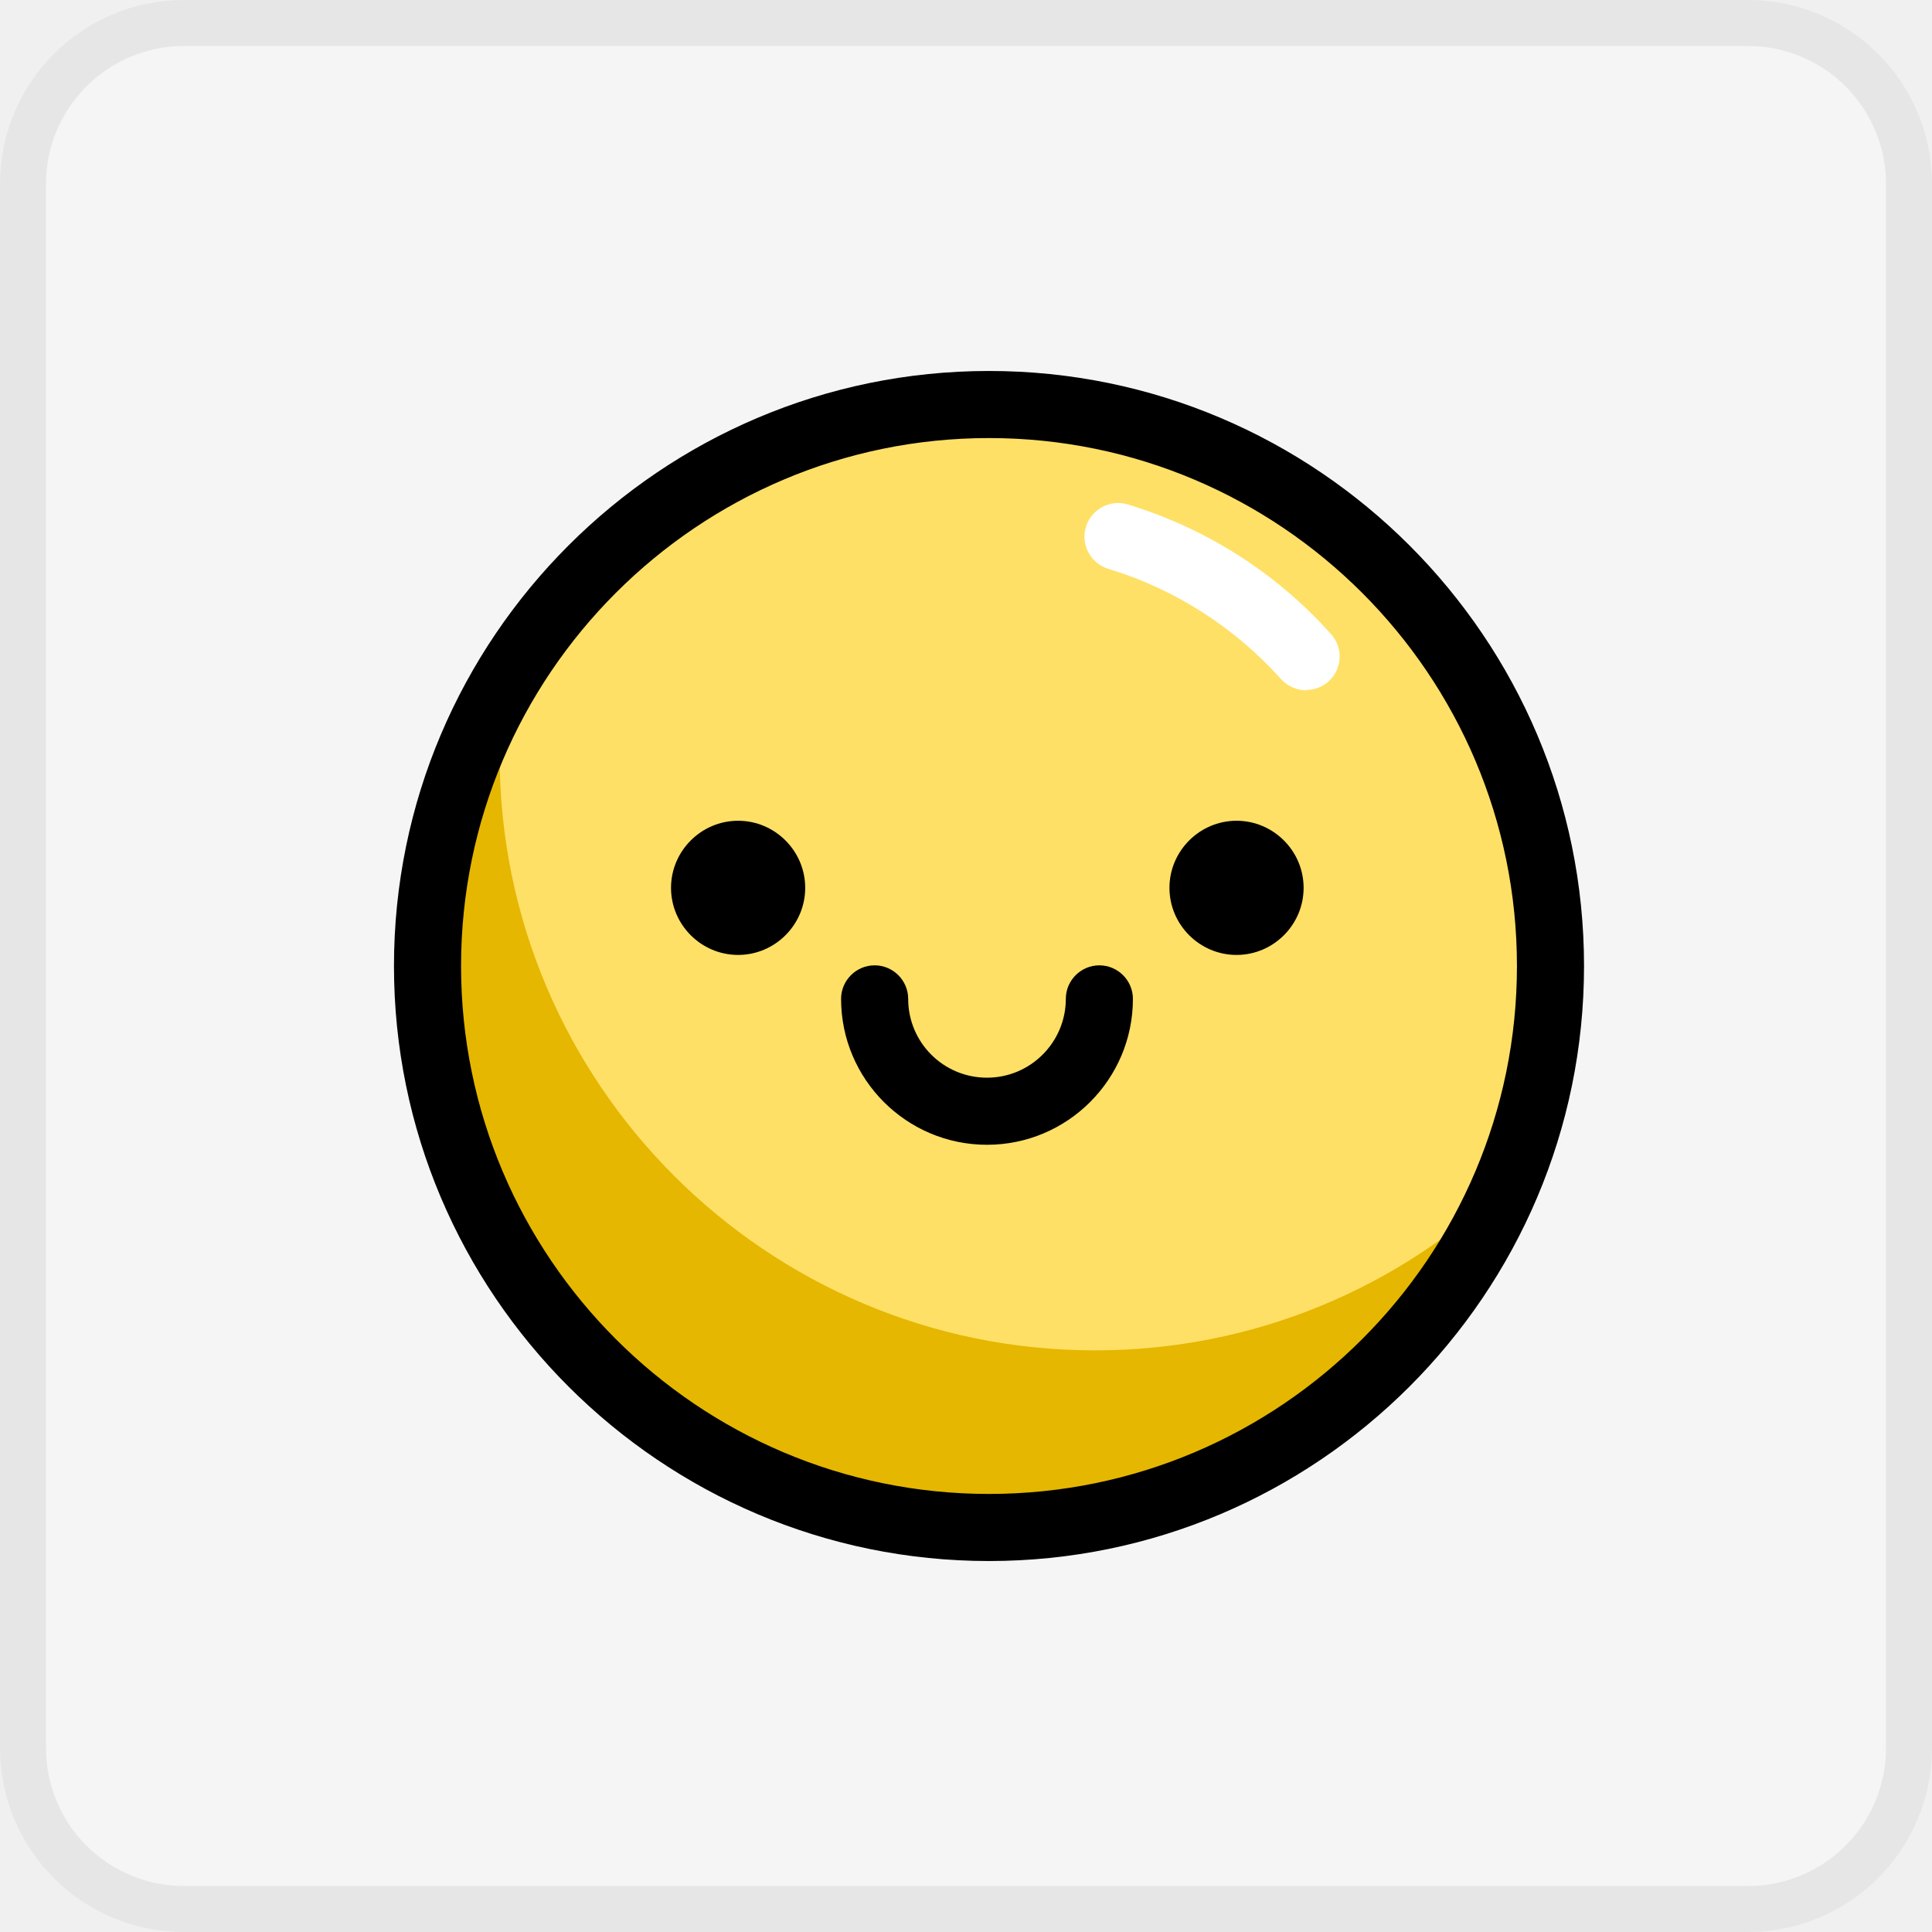
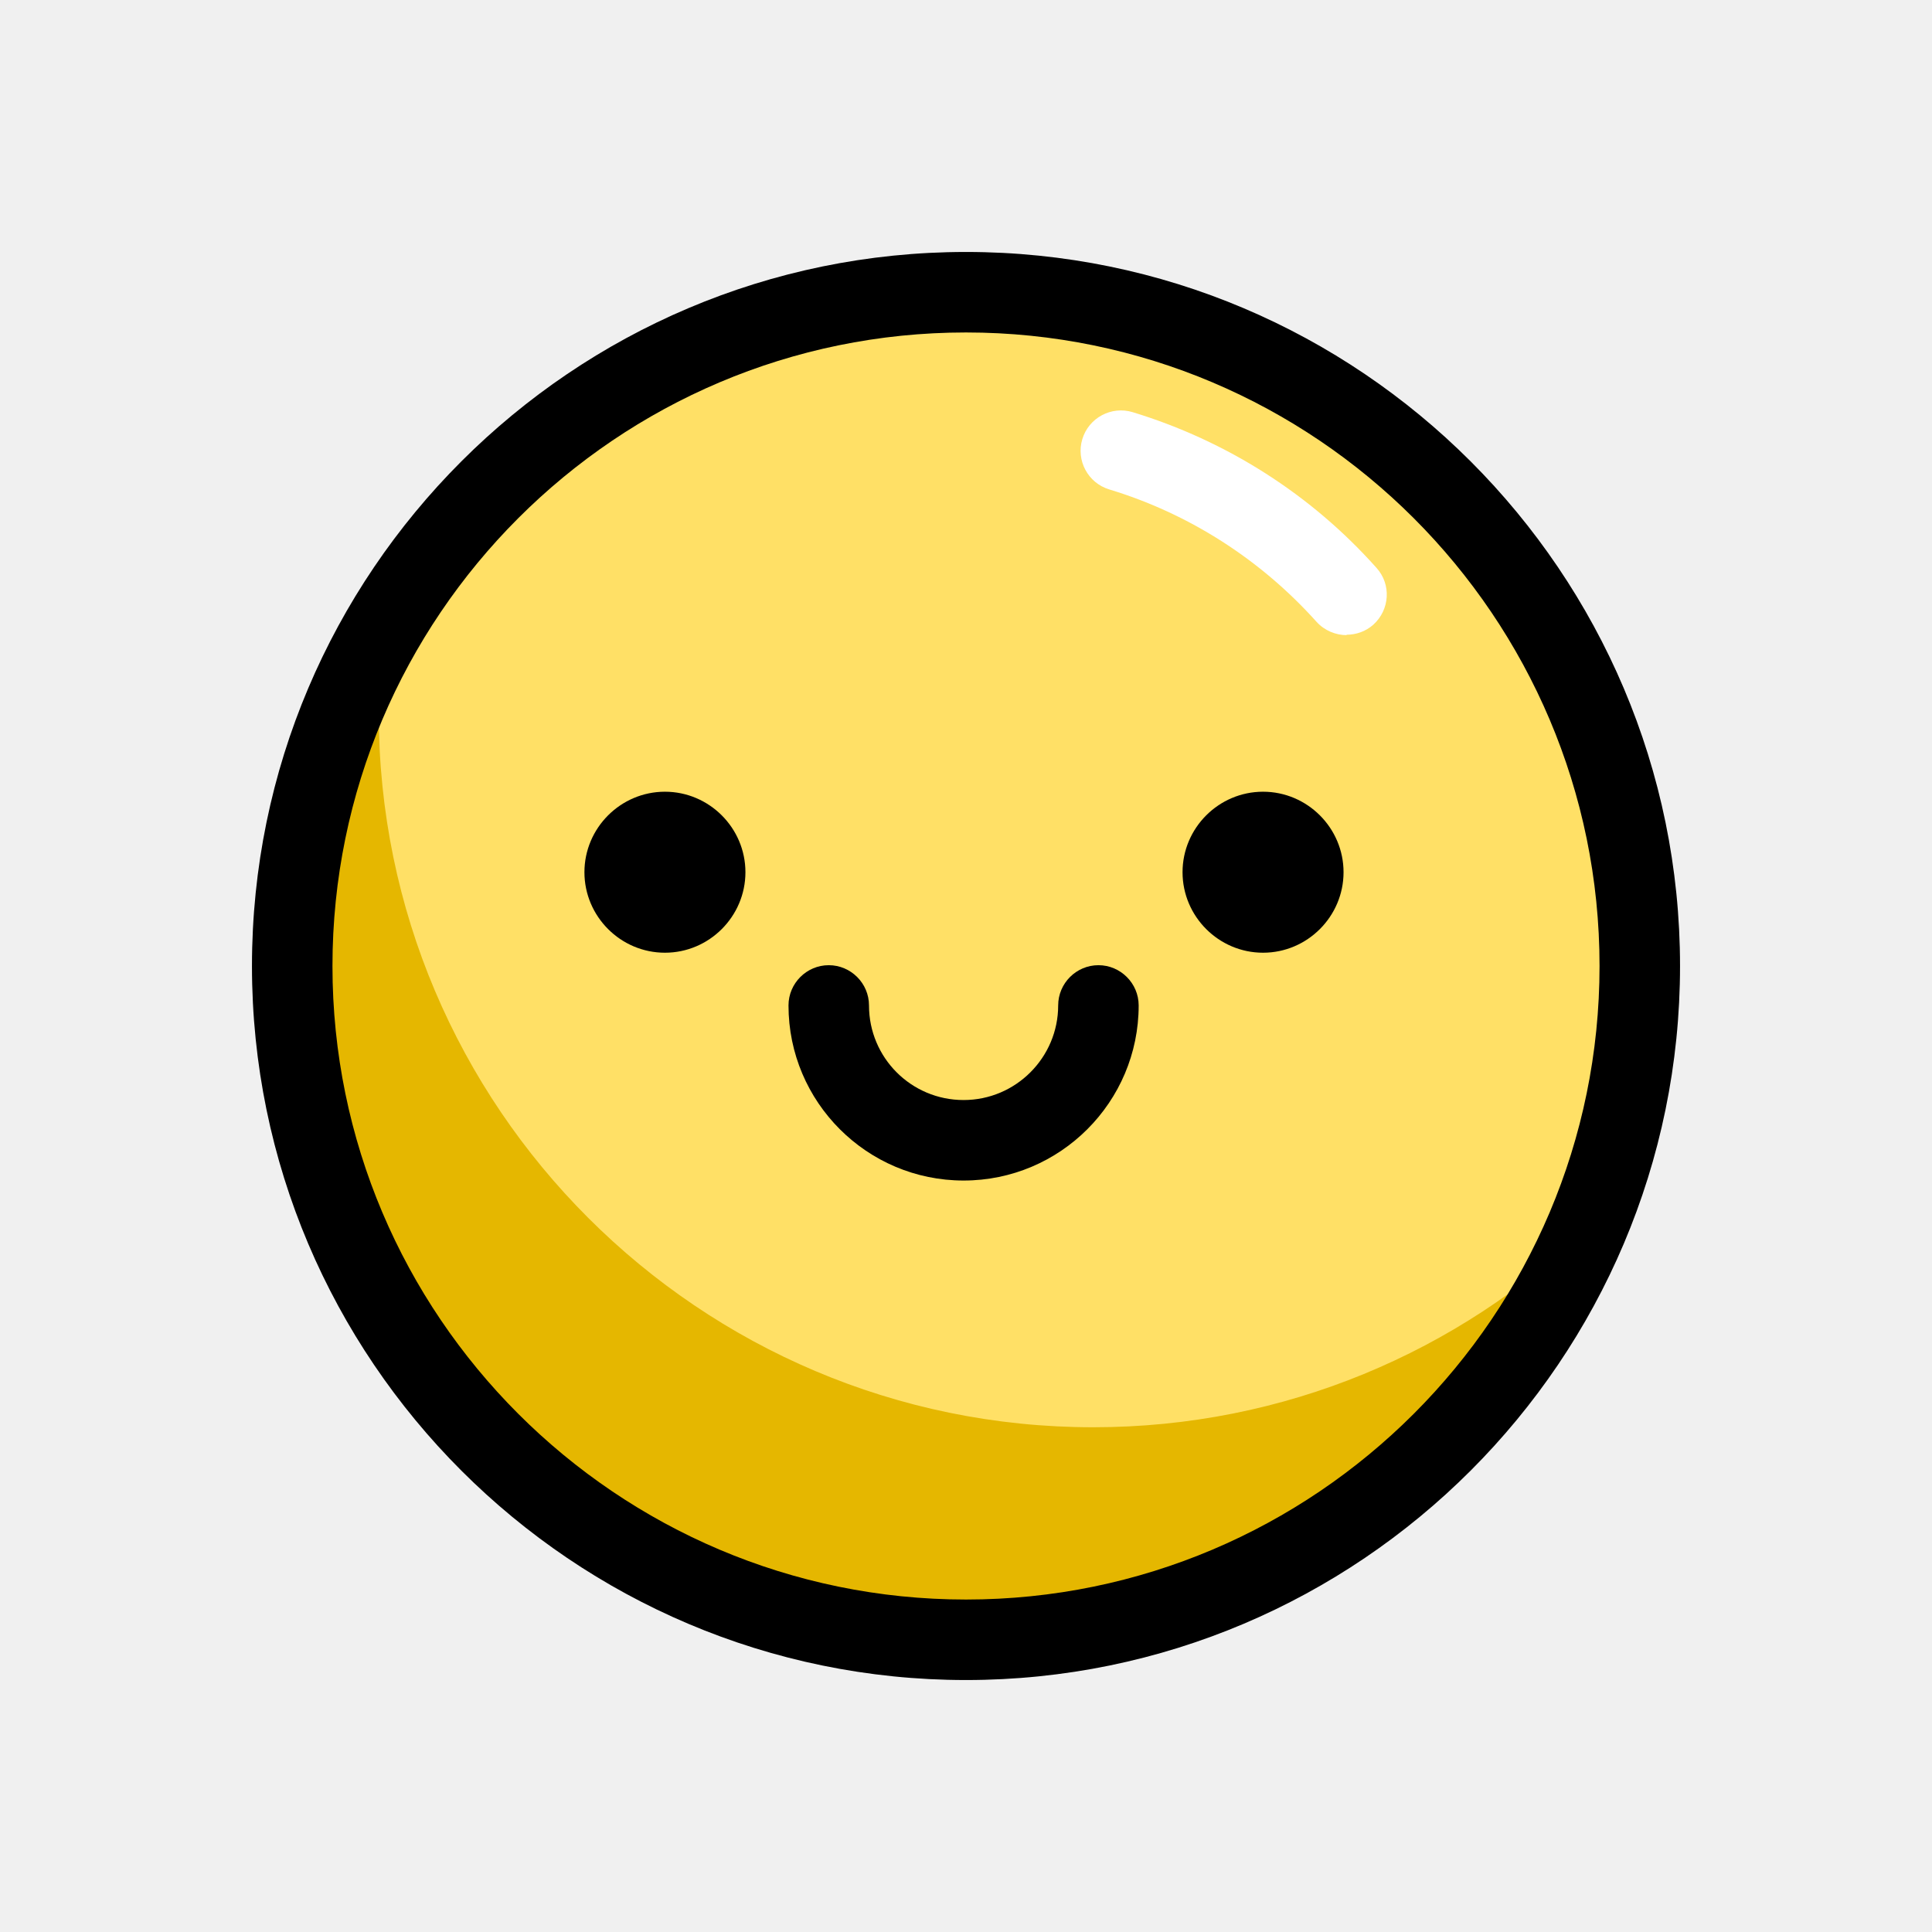
- <svg xmlns="http://www.w3.org/2000/svg" width="84" height="84" viewBox="0 0 84 84" fill="none">
-   <rect x="1" y="1" width="82" height="82" rx="7" fill="#F5F5F5" />
-   <rect x="1" y="1" width="82" height="82" rx="7" stroke="#E6E6E6" stroke-width="2" />
-   <path d="M43 66.412C56.483 66.412 67.412 55.483 67.412 42C67.412 28.517 56.483 17.587 43 17.587C29.517 17.587 18.587 28.517 18.587 42C18.587 55.483 29.517 66.412 43 66.412Z" fill="#FFE066" />
-   <path d="M65.502 51.508C61.798 60.273 53.121 66.427 43 66.427C29.525 66.427 18.587 55.49 18.587 42C18.587 37.508 19.798 33.308 21.912 29.706C21.781 30.727 21.723 31.777 21.723 32.842C21.723 47.104 33.331 58.712 47.608 58.712C54.55 58.712 60.85 55.971 65.502 51.508Z" fill="#E5B700" />
-   <path d="M43 67.871C28.738 67.871 17.129 56.263 17.129 42C17.129 27.738 28.738 16.129 43 16.129C57.263 16.129 68.871 27.738 68.871 42C68.871 56.263 57.263 67.871 43 67.871ZM43 19.046C30.342 19.046 20.046 29.342 20.046 42C20.046 54.658 30.342 64.954 43 64.954C55.659 64.954 65.954 54.658 65.954 42C65.954 29.342 55.659 19.046 43 19.046ZM53.763 35.685C52.159 35.685 50.846 36.998 50.846 38.602C50.846 40.206 52.159 41.519 53.763 41.519C55.367 41.519 56.679 40.206 56.679 38.602C56.679 36.998 55.367 35.685 53.763 35.685ZM32.092 35.685C30.488 35.685 29.175 36.998 29.175 38.602C29.175 40.206 30.488 41.519 32.092 41.519C33.696 41.519 35.009 40.206 35.009 38.602C35.009 36.998 33.696 35.685 32.092 35.685ZM49.257 43.429C49.257 42.627 48.6 41.971 47.798 41.971C46.996 41.971 46.34 42.627 46.34 43.429C46.34 45.31 44.809 46.856 42.913 46.856C41.017 46.856 39.486 45.325 39.486 43.429C39.486 42.627 38.829 41.971 38.027 41.971C37.225 41.971 36.569 42.627 36.569 43.429C36.569 46.929 39.413 49.773 42.913 49.773C46.413 49.773 49.257 46.929 49.257 43.429Z" fill="black" />
-   <path d="M56.796 30.012C56.402 30.012 55.994 29.852 55.702 29.531C53.675 27.271 51.079 25.608 48.192 24.733C47.419 24.5 46.981 23.683 47.215 22.91C47.448 22.137 48.265 21.7 49.038 21.933C52.435 22.969 55.498 24.908 57.875 27.577C58.415 28.175 58.356 29.094 57.758 29.633C57.481 29.881 57.131 29.998 56.781 29.998L56.796 30.012Z" fill="white" />
+ <svg xmlns="http://www.w3.org/2000/svg" width="24" height="24" viewBox="0 0 24 24" fill="none">
+   <path d="M12 20.37C16.622 20.37 20.37 16.623 20.37 12C20.37 7.377 16.622 3.63 12 3.63C7.377 3.63 3.63 7.377 3.63 12C3.63 16.623 7.377 20.37 12 20.37Z" fill="#FFE066" />
+   <path d="M19.715 15.26C18.445 18.265 15.47 20.375 12 20.375C7.38 20.375 3.63 16.625 3.63 12C3.63 10.46 4.045 9.02 4.77 7.785C4.725 8.135 4.705 8.495 4.705 8.86C4.705 13.75 8.685 17.73 13.58 17.73C15.96 17.73 18.12 16.79 19.715 15.26Z" fill="#E5B700" />
+   <path d="M12 20.87C7.11 20.87 3.13 16.89 3.13 12C3.13 7.11 7.11 3.13 12 3.13C16.89 3.13 20.87 7.11 20.87 12C20.87 16.89 16.89 20.87 12 20.87ZM12 4.13C7.66 4.13 4.13 7.66 4.13 12C4.13 16.34 7.66 19.87 12 19.87C16.34 19.87 19.87 16.34 19.87 12C19.87 7.66 16.34 4.13 12 4.13ZM15.69 9.835C15.14 9.835 14.69 10.285 14.69 10.835C14.69 11.385 15.14 11.835 15.69 11.835C16.24 11.835 16.69 11.385 16.69 10.835C16.69 10.285 16.24 9.835 15.69 9.835ZM8.26 9.835C7.71 9.835 7.26 10.285 7.26 10.835C7.26 11.385 7.71 11.835 8.26 11.835C8.81 11.835 9.26 11.385 9.26 10.835C9.26 10.285 8.81 9.835 8.26 9.835ZM14.145 12.49C14.145 12.215 13.92 11.99 13.645 11.99C13.37 11.99 13.145 12.215 13.145 12.49C13.145 13.135 12.62 13.665 11.97 13.665C11.32 13.665 10.795 13.14 10.795 12.49C10.795 12.215 10.57 11.99 10.295 11.99C10.02 11.99 9.795 12.215 9.795 12.49C9.795 13.69 10.77 14.665 11.97 14.665C13.17 14.665 14.145 13.69 14.145 12.49Z" fill="black" />
+   <path d="M16.73 7.89C16.595 7.89 16.455 7.835 16.355 7.725C15.66 6.95 14.77 6.38 13.78 6.08C13.515 6 13.365 5.72 13.445 5.455C13.525 5.19 13.805 5.04 14.07 5.12C15.235 5.475 16.285 6.14 17.1 7.055C17.285 7.26 17.265 7.575 17.06 7.76C16.965 7.845 16.845 7.885 16.725 7.885L16.73 7.89Z" fill="white" />
</svg>
